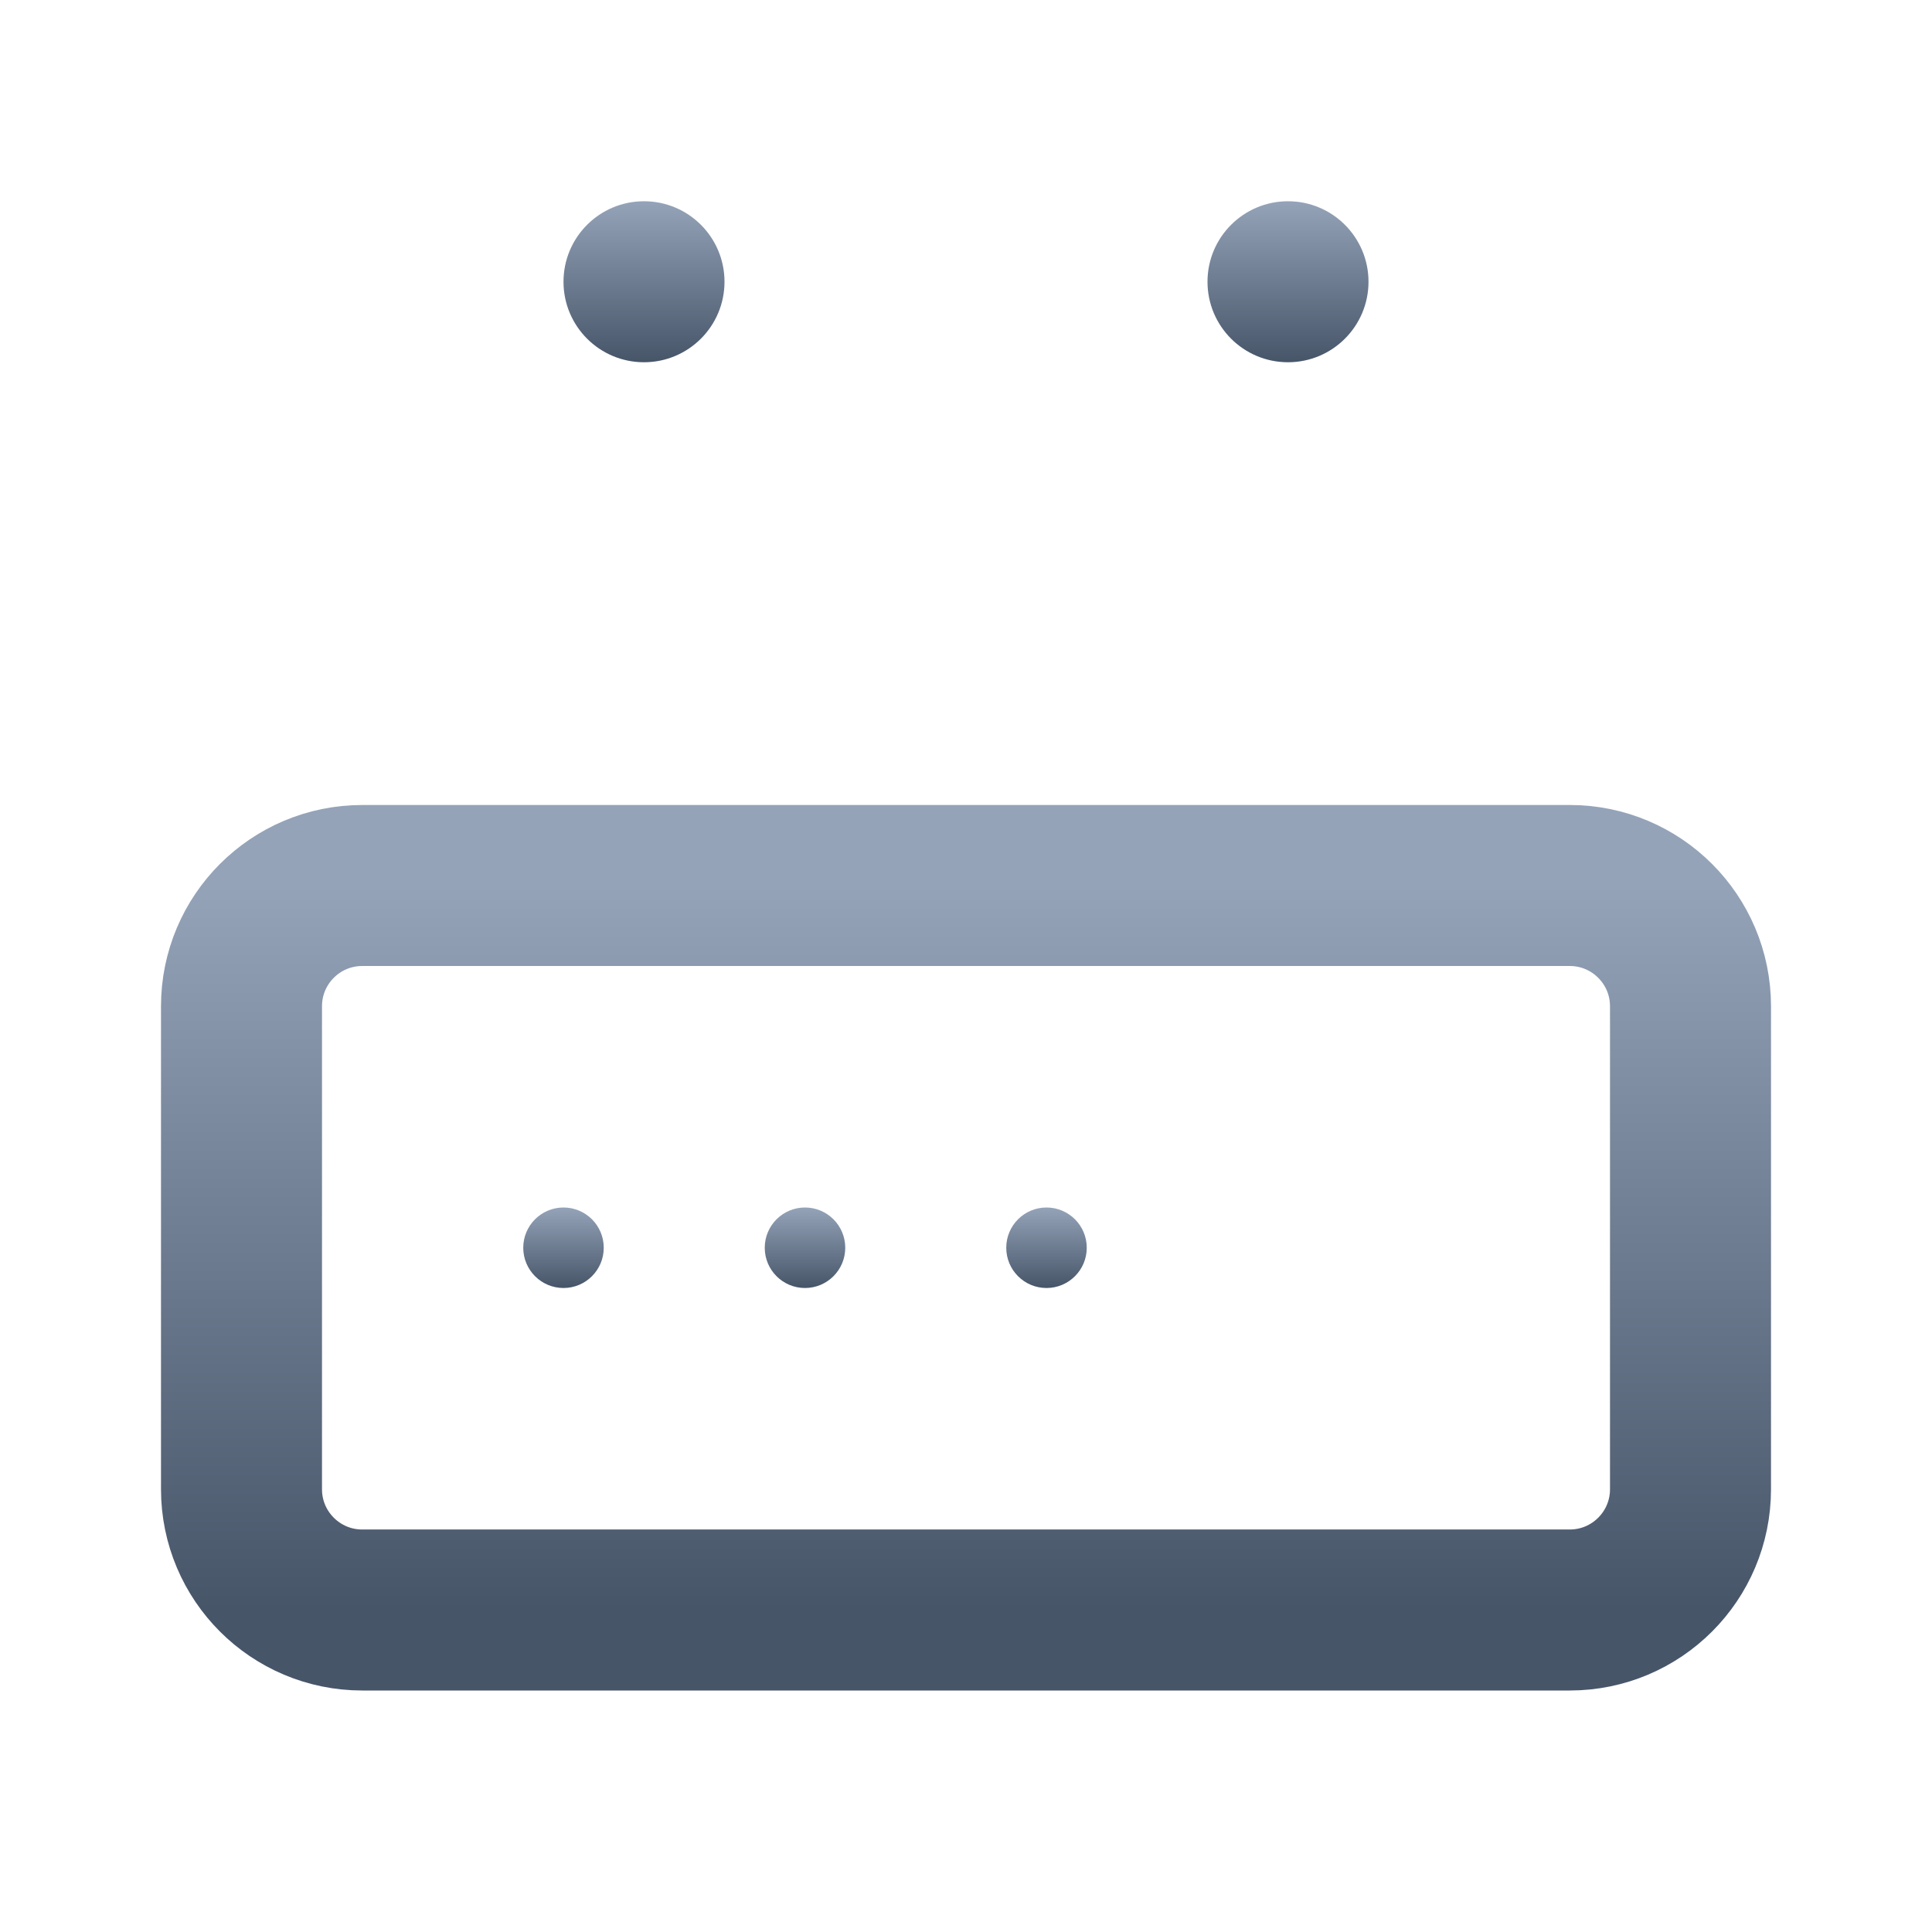
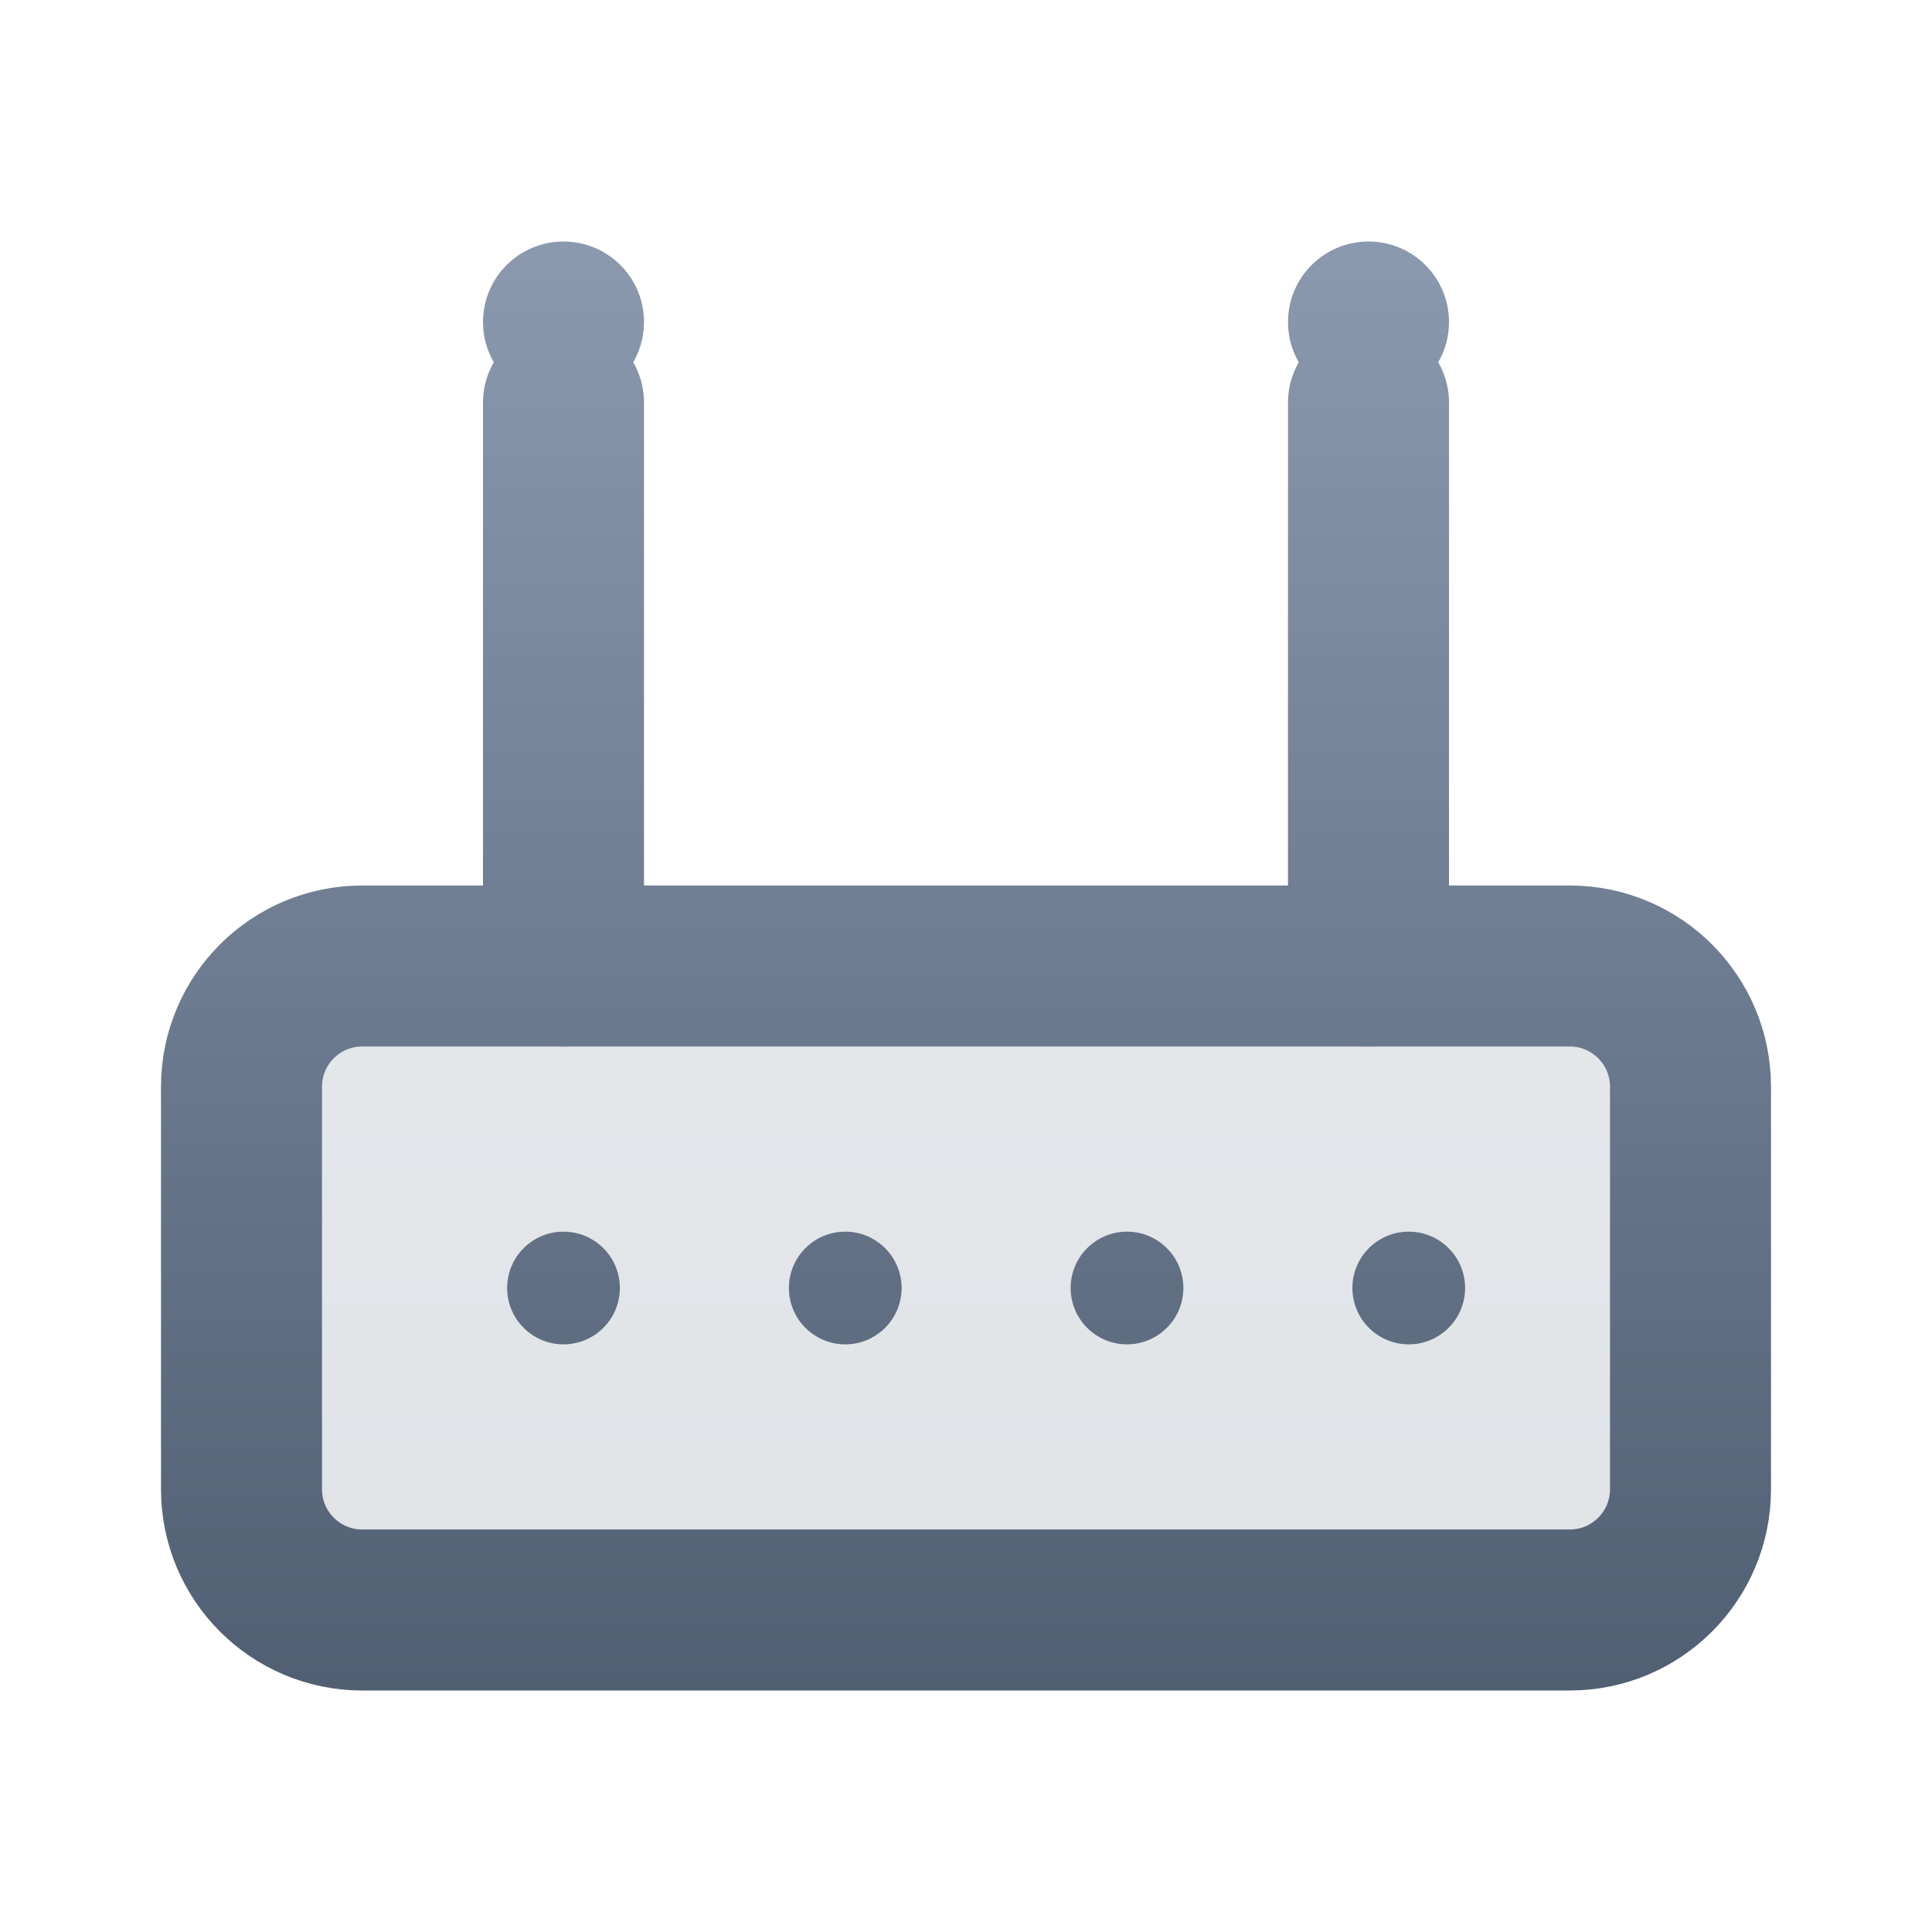
- <svg xmlns="http://www.w3.org/2000/svg" viewBox="0 0 24 24" fill="none" stroke="url(#g-cpe)" stroke-width="2" stroke-linecap="round" stroke-linejoin="round">
+ <svg xmlns="http://www.w3.org/2000/svg" viewBox="0 0 24 24">
  <defs>
-     <linearGradient id="g-cpe" x1="0" y1="0" x2="0" y2="1">
+     <linearGradient id="g-cpe" gradientUnits="userSpaceOnUse" x1="0" y1="0" x2="0" y2="24">
      <stop offset="0" stop-color="#94A3B8" />
      <stop offset="1" stop-color="#475569" />
    </linearGradient>
  </defs>
-   <rect x="3" y="11" width="18" height="9" rx="1.5" />
-   <path d="M8 11 V 4" />
-   <path d="M16 11 V 4" />
-   <circle cx="8" cy="3.5" r="1" fill="url(#g-cpe)" stroke="none" />
-   <circle cx="16" cy="3.5" r="1" fill="url(#g-cpe)" stroke="none" />
-   <circle cx="7" cy="15.5" r="0.5" fill="url(#g-cpe)" stroke="none" />
-   <circle cx="10" cy="15.5" r="0.5" fill="url(#g-cpe)" stroke="none" />
-   <circle cx="13" cy="15.5" r="0.5" fill="url(#g-cpe)" stroke="none" />
+   <g fill="none" stroke="url(#g-cpe)" stroke-width="2" stroke-linecap="round" stroke-linejoin="round">
+     <path d="M 7 12 V 5" />
+     <circle cx="7" cy="4" r="1" fill="url(#g-cpe)" stroke="none" />
+     <path d="M 17 12 V 5" />
+     <circle cx="17" cy="4" r="1" fill="url(#g-cpe)" stroke="none" />
+     <rect x="3" y="12" width="18" height="8" rx="1.5" fill="url(#g-cpe)" fill-opacity="0.18" />
+     <circle cx="7" cy="16" r="0.7" fill="url(#g-cpe)" stroke="none" />
+     <circle cx="10.5" cy="16" r="0.7" fill="url(#g-cpe)" stroke="none" />
+     <circle cx="14" cy="16" r="0.7" fill="url(#g-cpe)" stroke="none" />
+     <circle cx="17.5" cy="16" r="0.7" fill="url(#g-cpe)" stroke="none" />
+   </g>
</svg>
